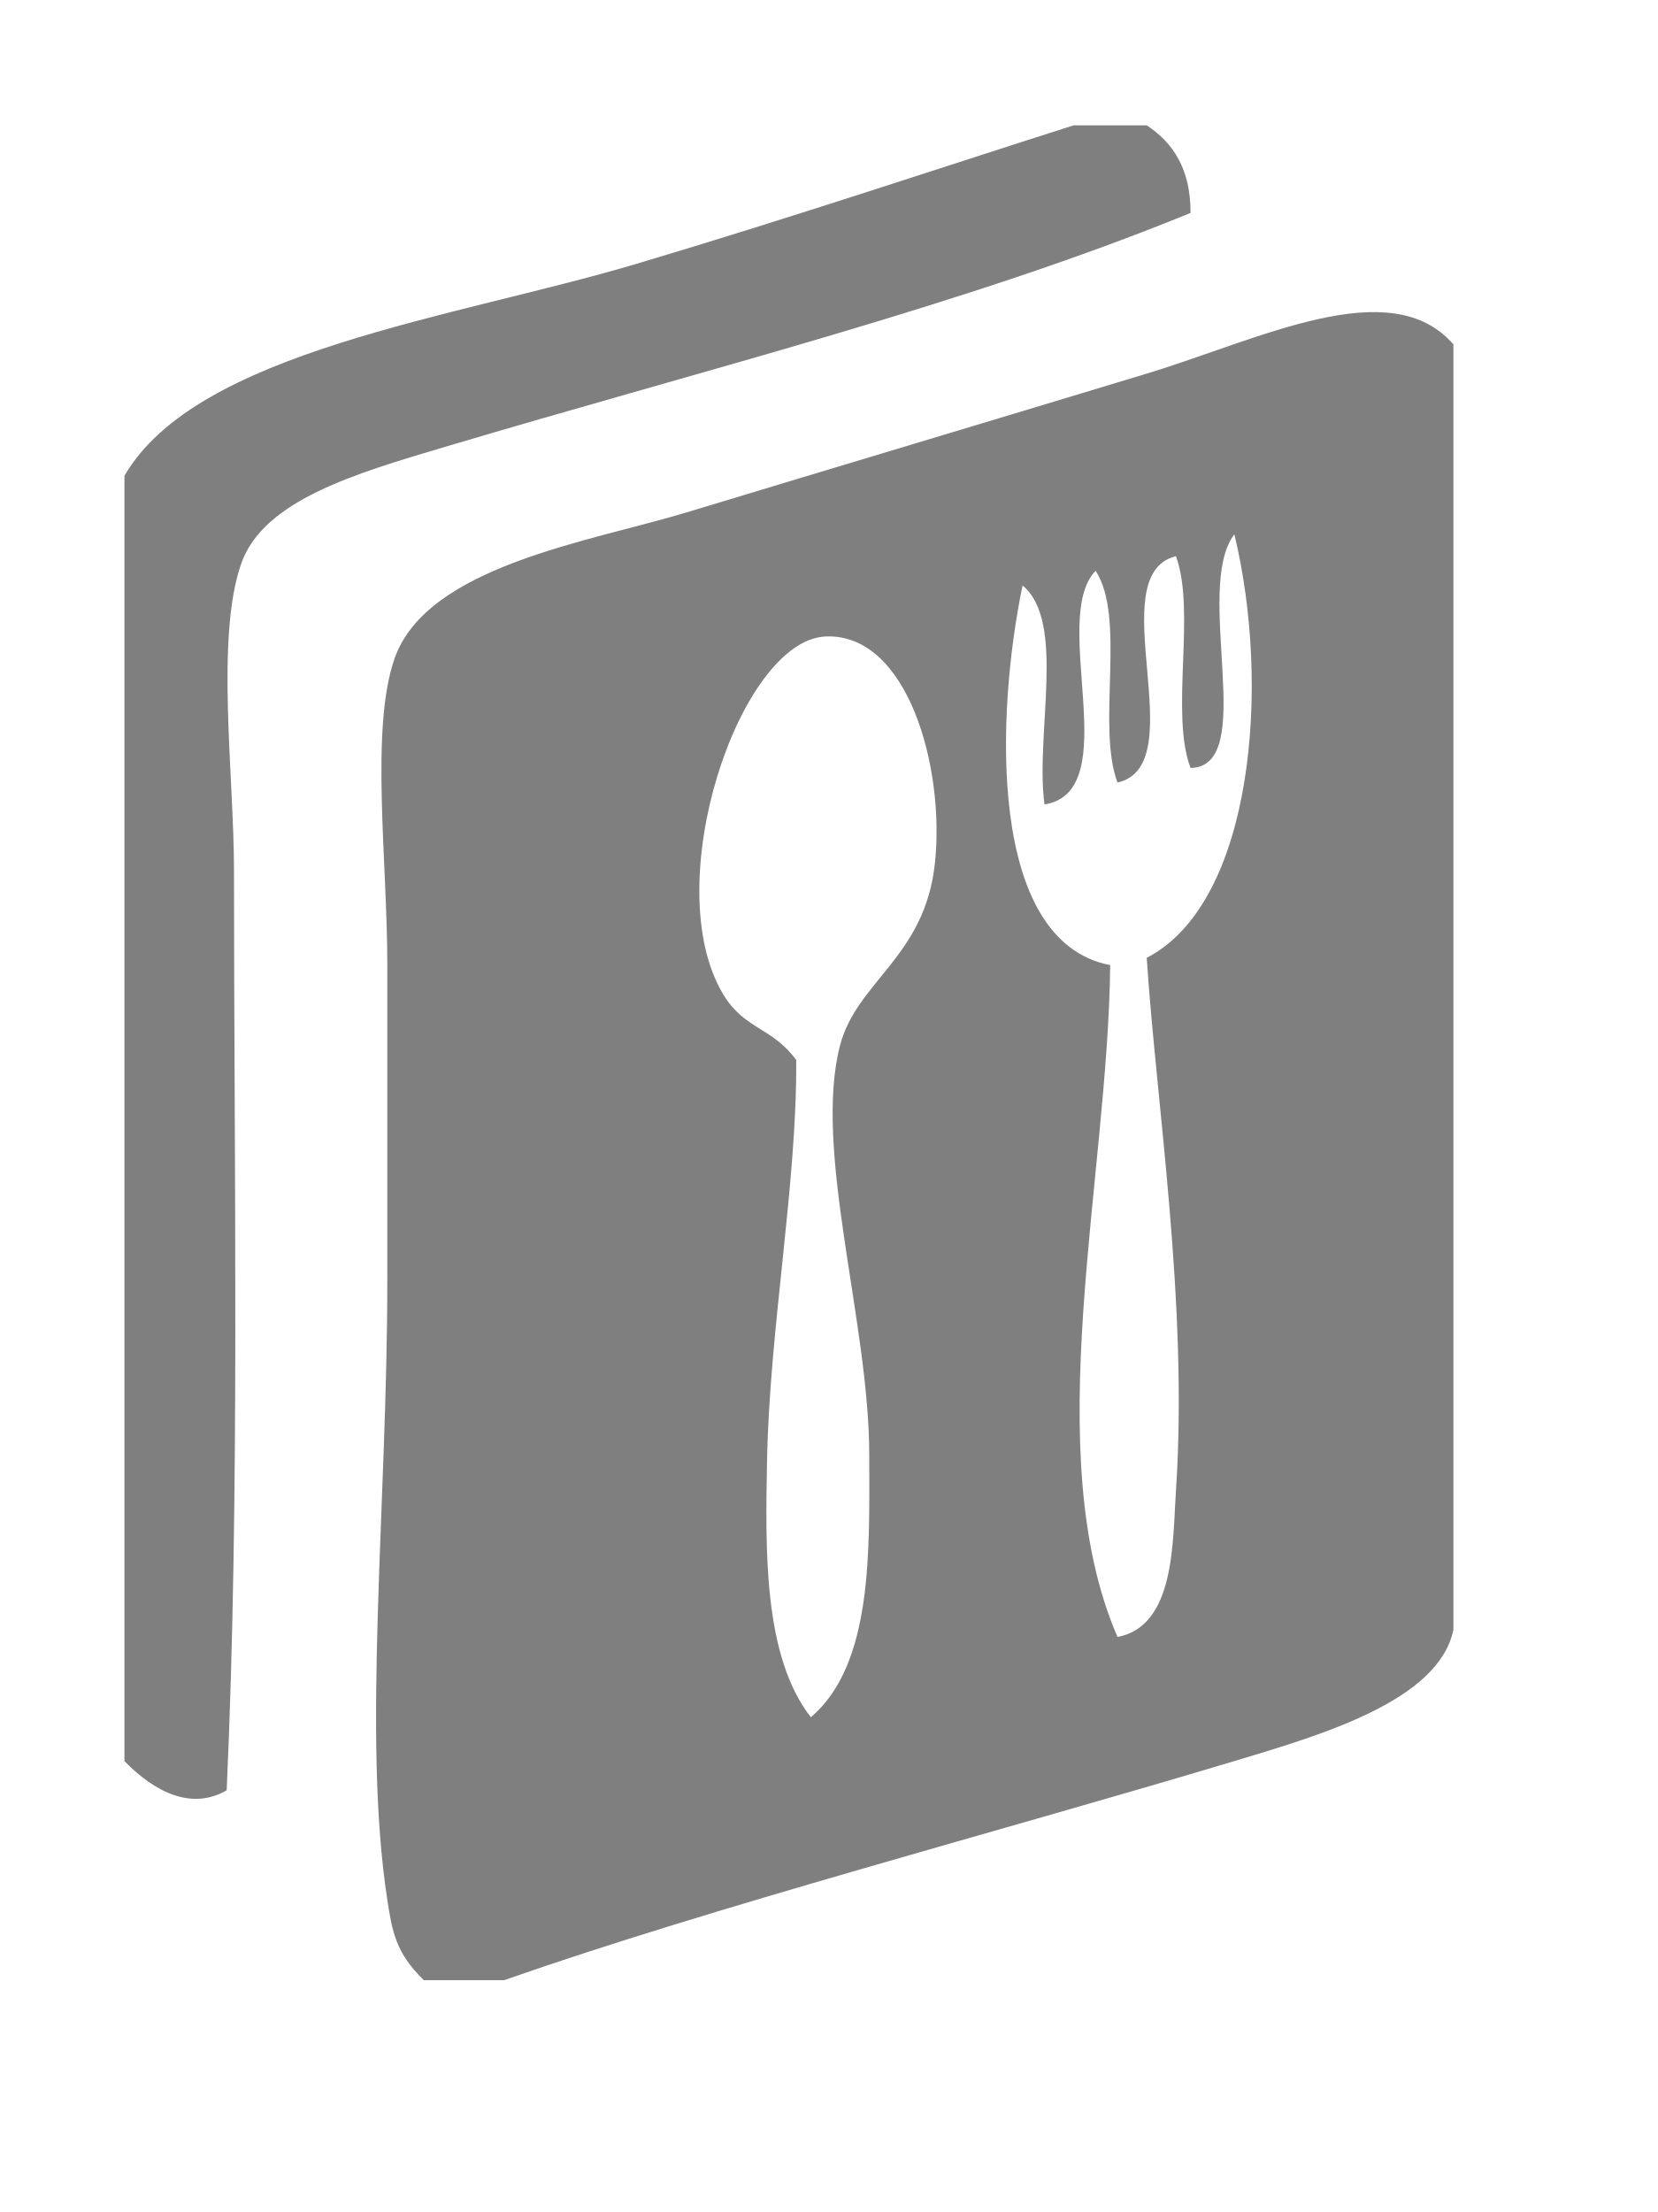
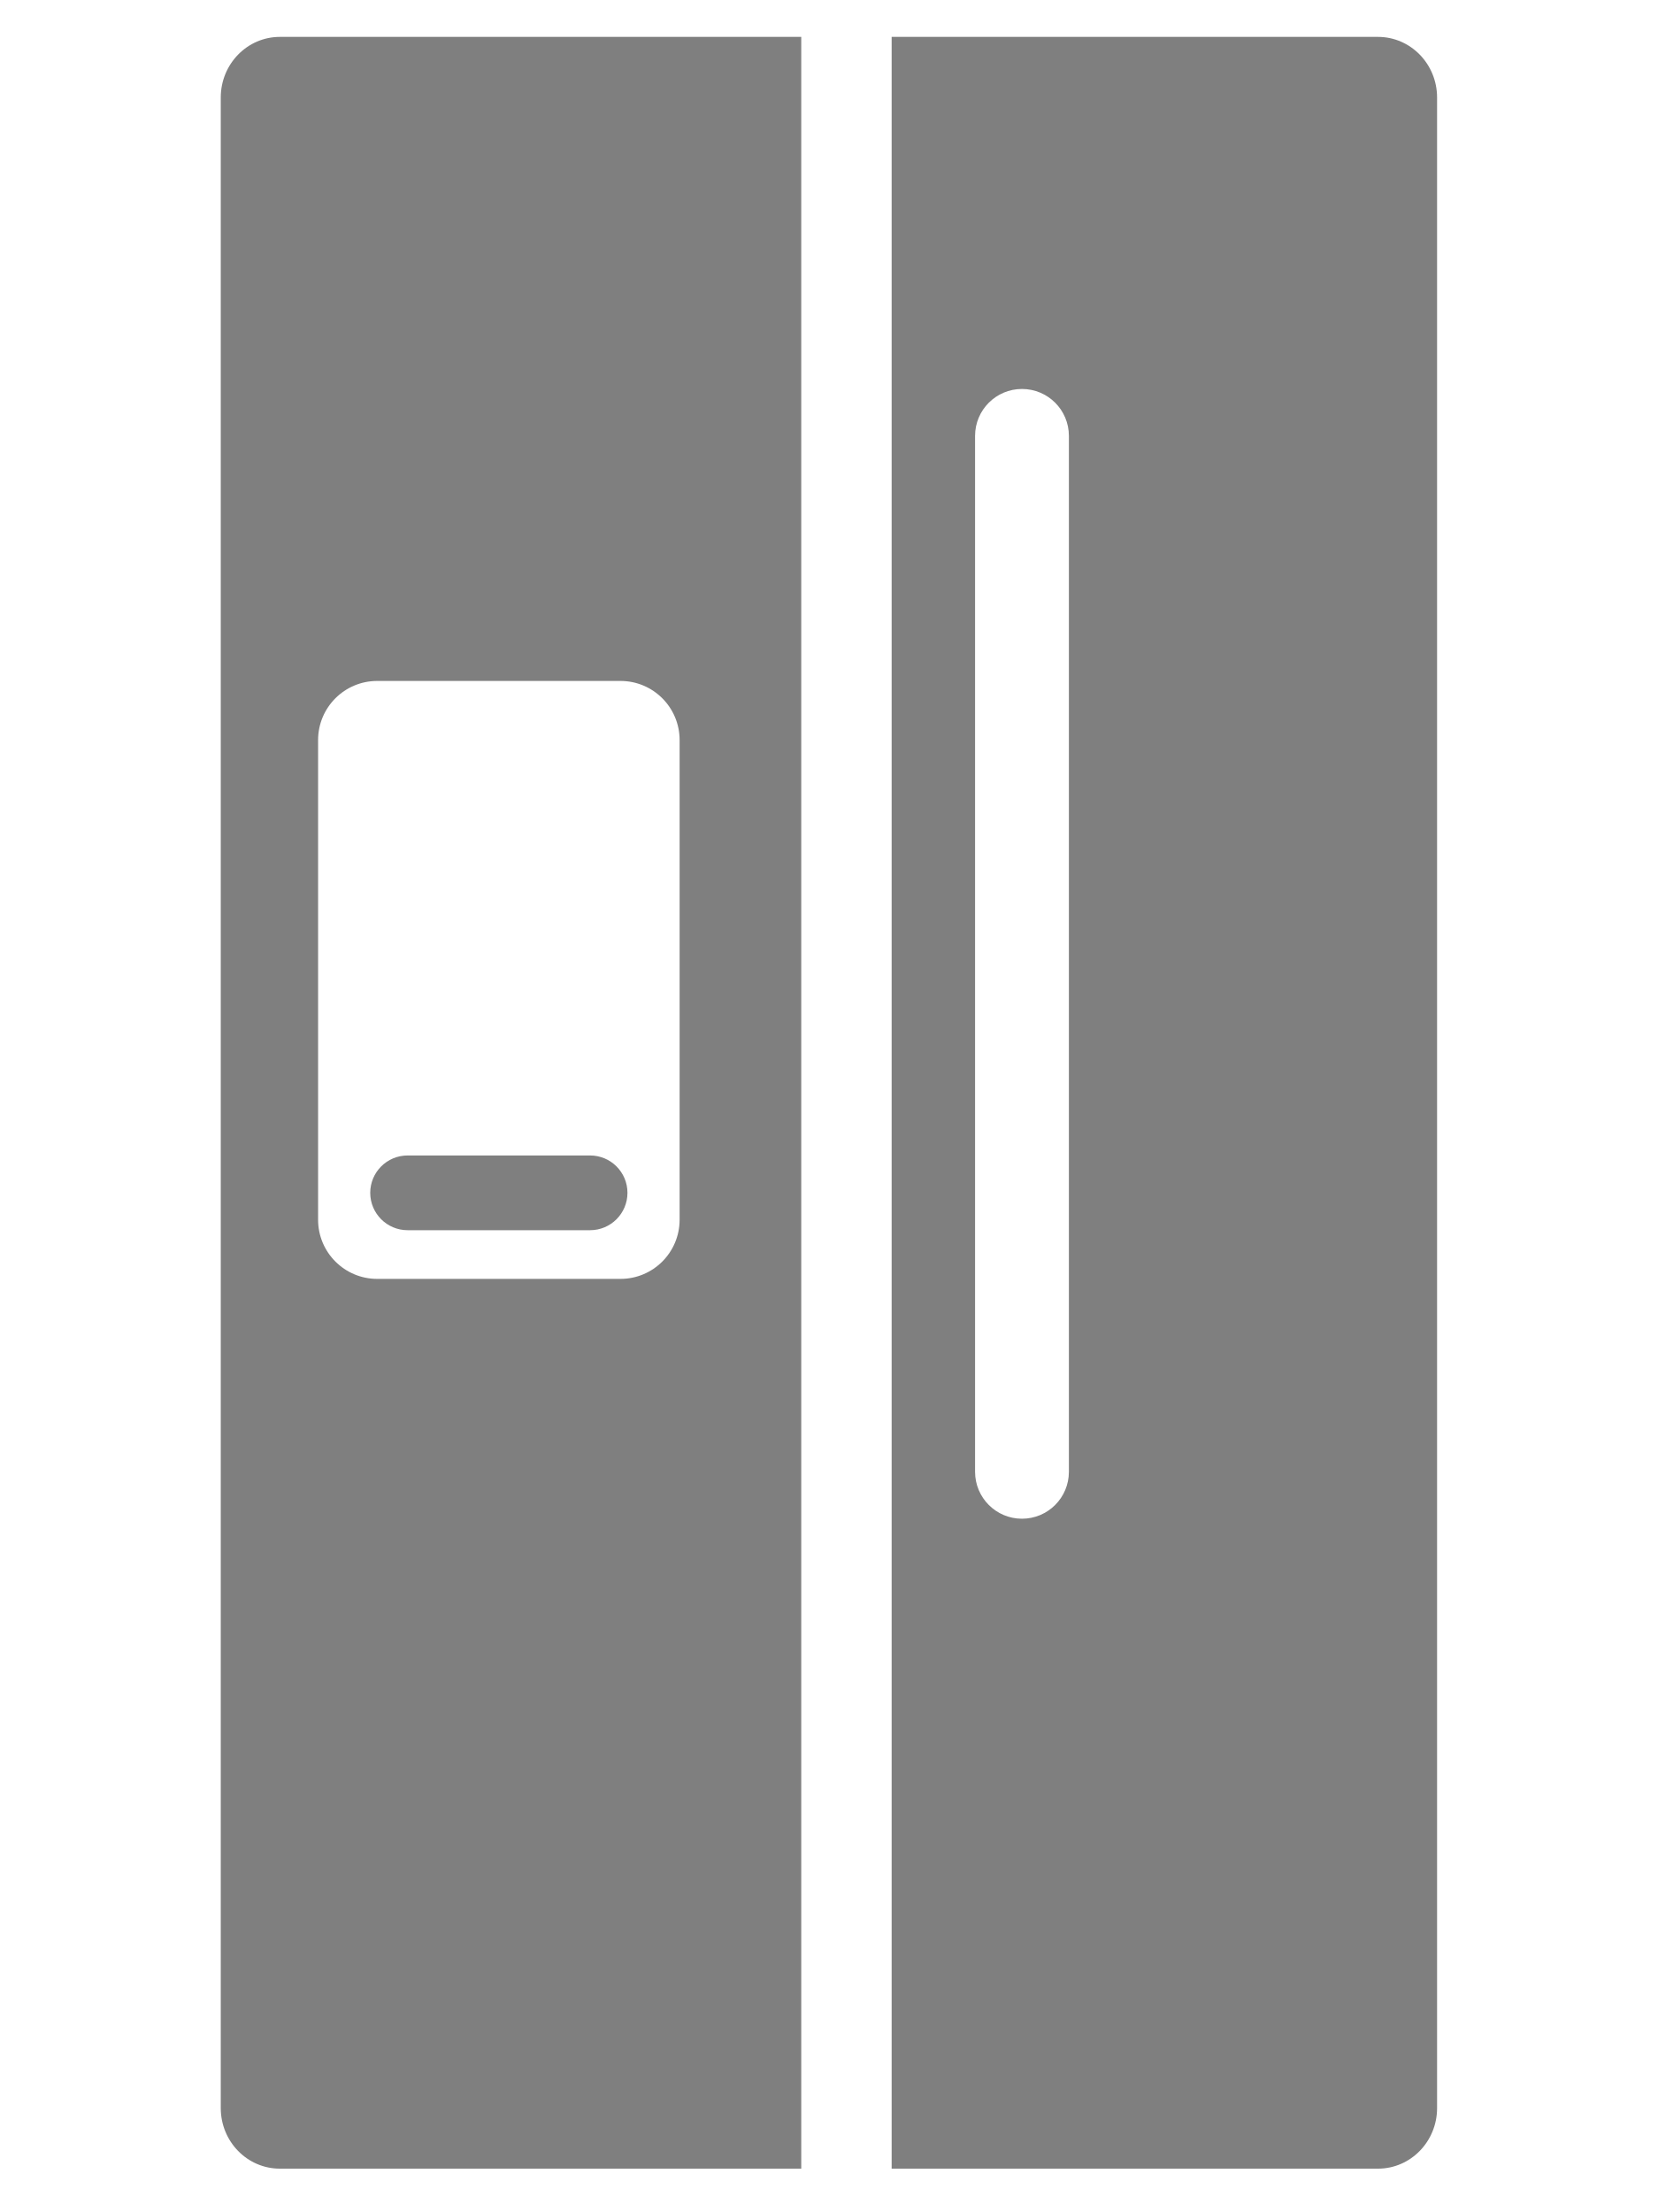
<svg xmlns="http://www.w3.org/2000/svg" version="1.1" x="0px" y="0px" width="153px" height="204.127px" viewBox="0 0 153 204.127" enable-background="new 0 0 153 204.127" xml:space="preserve">
-   <g id="图层_1">
-     <g>
+   <g id="图层_1" display="none">
+     <g display="inline">
      <path fill-rule="evenodd" clip-rule="evenodd" fill="#7F7F7F" d="M99.089,11.565c2.246,0,4.496,0,6.739,0    c2.433,1.608,4.058,4.028,4.043,8.086C89.235,28.096,65.354,34.01,41.136,41.217c-8.333,2.479-16.811,4.938-18.869,10.78    c-2.39,6.79-0.673,19.562-0.673,28.305c0,27.894,0.554,57.995-0.674,84.909c-3.834,2.23-7.577-0.772-9.434-2.696    c0-39.533,0-79.068,0-118.604c6.664-11.525,30.506-14.583,47.171-19.54C73.324,20.005,87.572,15.223,99.089,11.565z" />
      <path fill-rule="evenodd" clip-rule="evenodd" fill="#7F7F7F" d="M134.133,31.783c0,39.533,0,79.068,0,118.604    c-1.339,6.571-12.229,9.729-20.218,12.128c-21.649,6.501-48.041,13.432-67.389,20.218c-2.47,0-4.941,0-7.412,0    c-2.582-2.521-2.908-4.422-3.369-7.413c-2.337-15.135,0-36.356,0-57.28c0-9.806,0-19.462,0-28.978    c0-9.707-1.594-21.839,0.672-28.302c3.001-8.552,18.072-10.785,26.956-13.479c14.285-4.329,28.642-8.617,42.455-12.803    C116.258,31.316,128.318,25.086,134.133,31.783z M109.872,70.868c-1.909-5.056,0.522-14.449-1.347-19.544    c-7.028,1.738,1.741,19.262-5.392,20.892c-1.964-5.224,0.827-15.205-2.023-19.544c-4.298,4.462,2.82,20.34-4.717,21.565    c-0.875-6.535,2.023-16.846-2.022-20.214c-2.425,11.643-3.351,32.833,8.086,35.04c-0.202,19.761-6.668,45.072,0.676,61.999    c5.327-1.002,5.079-8.781,5.392-13.479c1.155-17.233-1.833-35.865-2.696-49.194c9.867-5.089,11.458-25.202,8.086-39.084    C110.078,54.354,116.188,70.771,109.872,70.868z M80.221,134.212c-0.019-12.243-5.201-28.104-2.696-37.738    c1.545-5.933,7.846-8.153,8.76-16.846c0.935-8.865-2.549-21.243-10.107-20.892c-7.904,0.369-15.517,22.87-9.435,33.021    c1.954,3.258,4.511,3.016,6.74,6.063c0.072,11.521-2.472,24.772-2.696,37.064c-0.147,8.164-0.354,17.938,4.044,23.588    C80.595,153.578,80.235,143.008,80.221,134.212z" />
    </g>
  </g>
-   <g id="图层_2" display="none">
-     <g display="inline">
-       <path fill="#7F7F7F" d="M195.841,114.076c0,1.904-1.544,3.449-3.449,3.449H175.55c-1.903,0-3.448-1.545-3.448-3.449l0,0    c0-1.904,1.545-3.447,3.448-3.447h16.842C194.297,110.629,195.841,112.172,195.841,114.076L195.841,114.076z" />
+   <g id="图层_2">
+     <g>
+       <path fill="#7F7F7F" d="M57.907,110.076c0,1.904-1.544,3.449-3.449,3.449H37.616c-1.903,0-3.448-1.545-3.448-3.449l0,0    c0-1.904,1.545-3.447,3.448-3.447h16.842C56.363,106.629,57.907,108.172,57.907,110.076L57.907,110.076z" />
      <g>
-         <path fill="#7F7F7F" d="M211.88,7.404h-48.116c-3.013,0-5.456,2.505-5.456,5.594v185.539c0,3.087,2.442,5.59,5.456,5.59h48.116     V7.404z M195.196,122.018h-22.451c-3.012,0-5.456-2.444-5.456-5.458V72.295c0-3.012,2.443-5.456,5.456-5.456h22.451     c3.015,0,5.457,2.443,5.457,5.456v44.264C200.653,119.573,198.211,122.018,195.196,122.018z" />
-         <path fill="#7F7F7F" d="M265.104,7.404h-44.882v196.723h44.882c3.014,0,5.455-2.503,5.455-5.59V12.999     C270.559,9.909,268.117,7.404,265.104,7.404z M236.58,139.819c0,2.393-1.937,4.331-4.33,4.331c-2.391,0-4.329-1.938-4.329-4.331     V44.225c0-2.393,1.938-4.33,4.329-4.33c2.394,0,4.33,1.937,4.33,4.33V139.819z" />
+         <path fill="#7F7F7F" d="M73.946,3.404H25.83c-3.013,0-5.456,2.505-5.456,5.594v185.539c0,3.087,2.442,5.59,5.456,5.59h48.116     V3.404z M57.263,118.018H34.812c-3.012,0-5.456-2.444-5.456-5.458V68.295c0-3.012,2.443-5.456,5.456-5.456h22.451     c3.015,0,5.457,2.443,5.457,5.456v44.264C62.72,115.573,60.277,118.018,57.263,118.018z" />
+         <path fill="#7F7F7F" d="M127.17,3.404H82.288v196.723h44.882c3.014,0,5.455-2.503,5.455-5.59V8.999     C132.625,5.909,130.184,3.404,127.17,3.404z M98.646,135.819c0,2.393-1.937,4.331-4.33,4.331c-2.391,0-4.329-1.938-4.329-4.331     V40.225c0-2.393,1.938-4.33,4.329-4.33c2.394,0,4.33,1.937,4.33,4.33V135.819z" />
      </g>
    </g>
  </g>
</svg>
